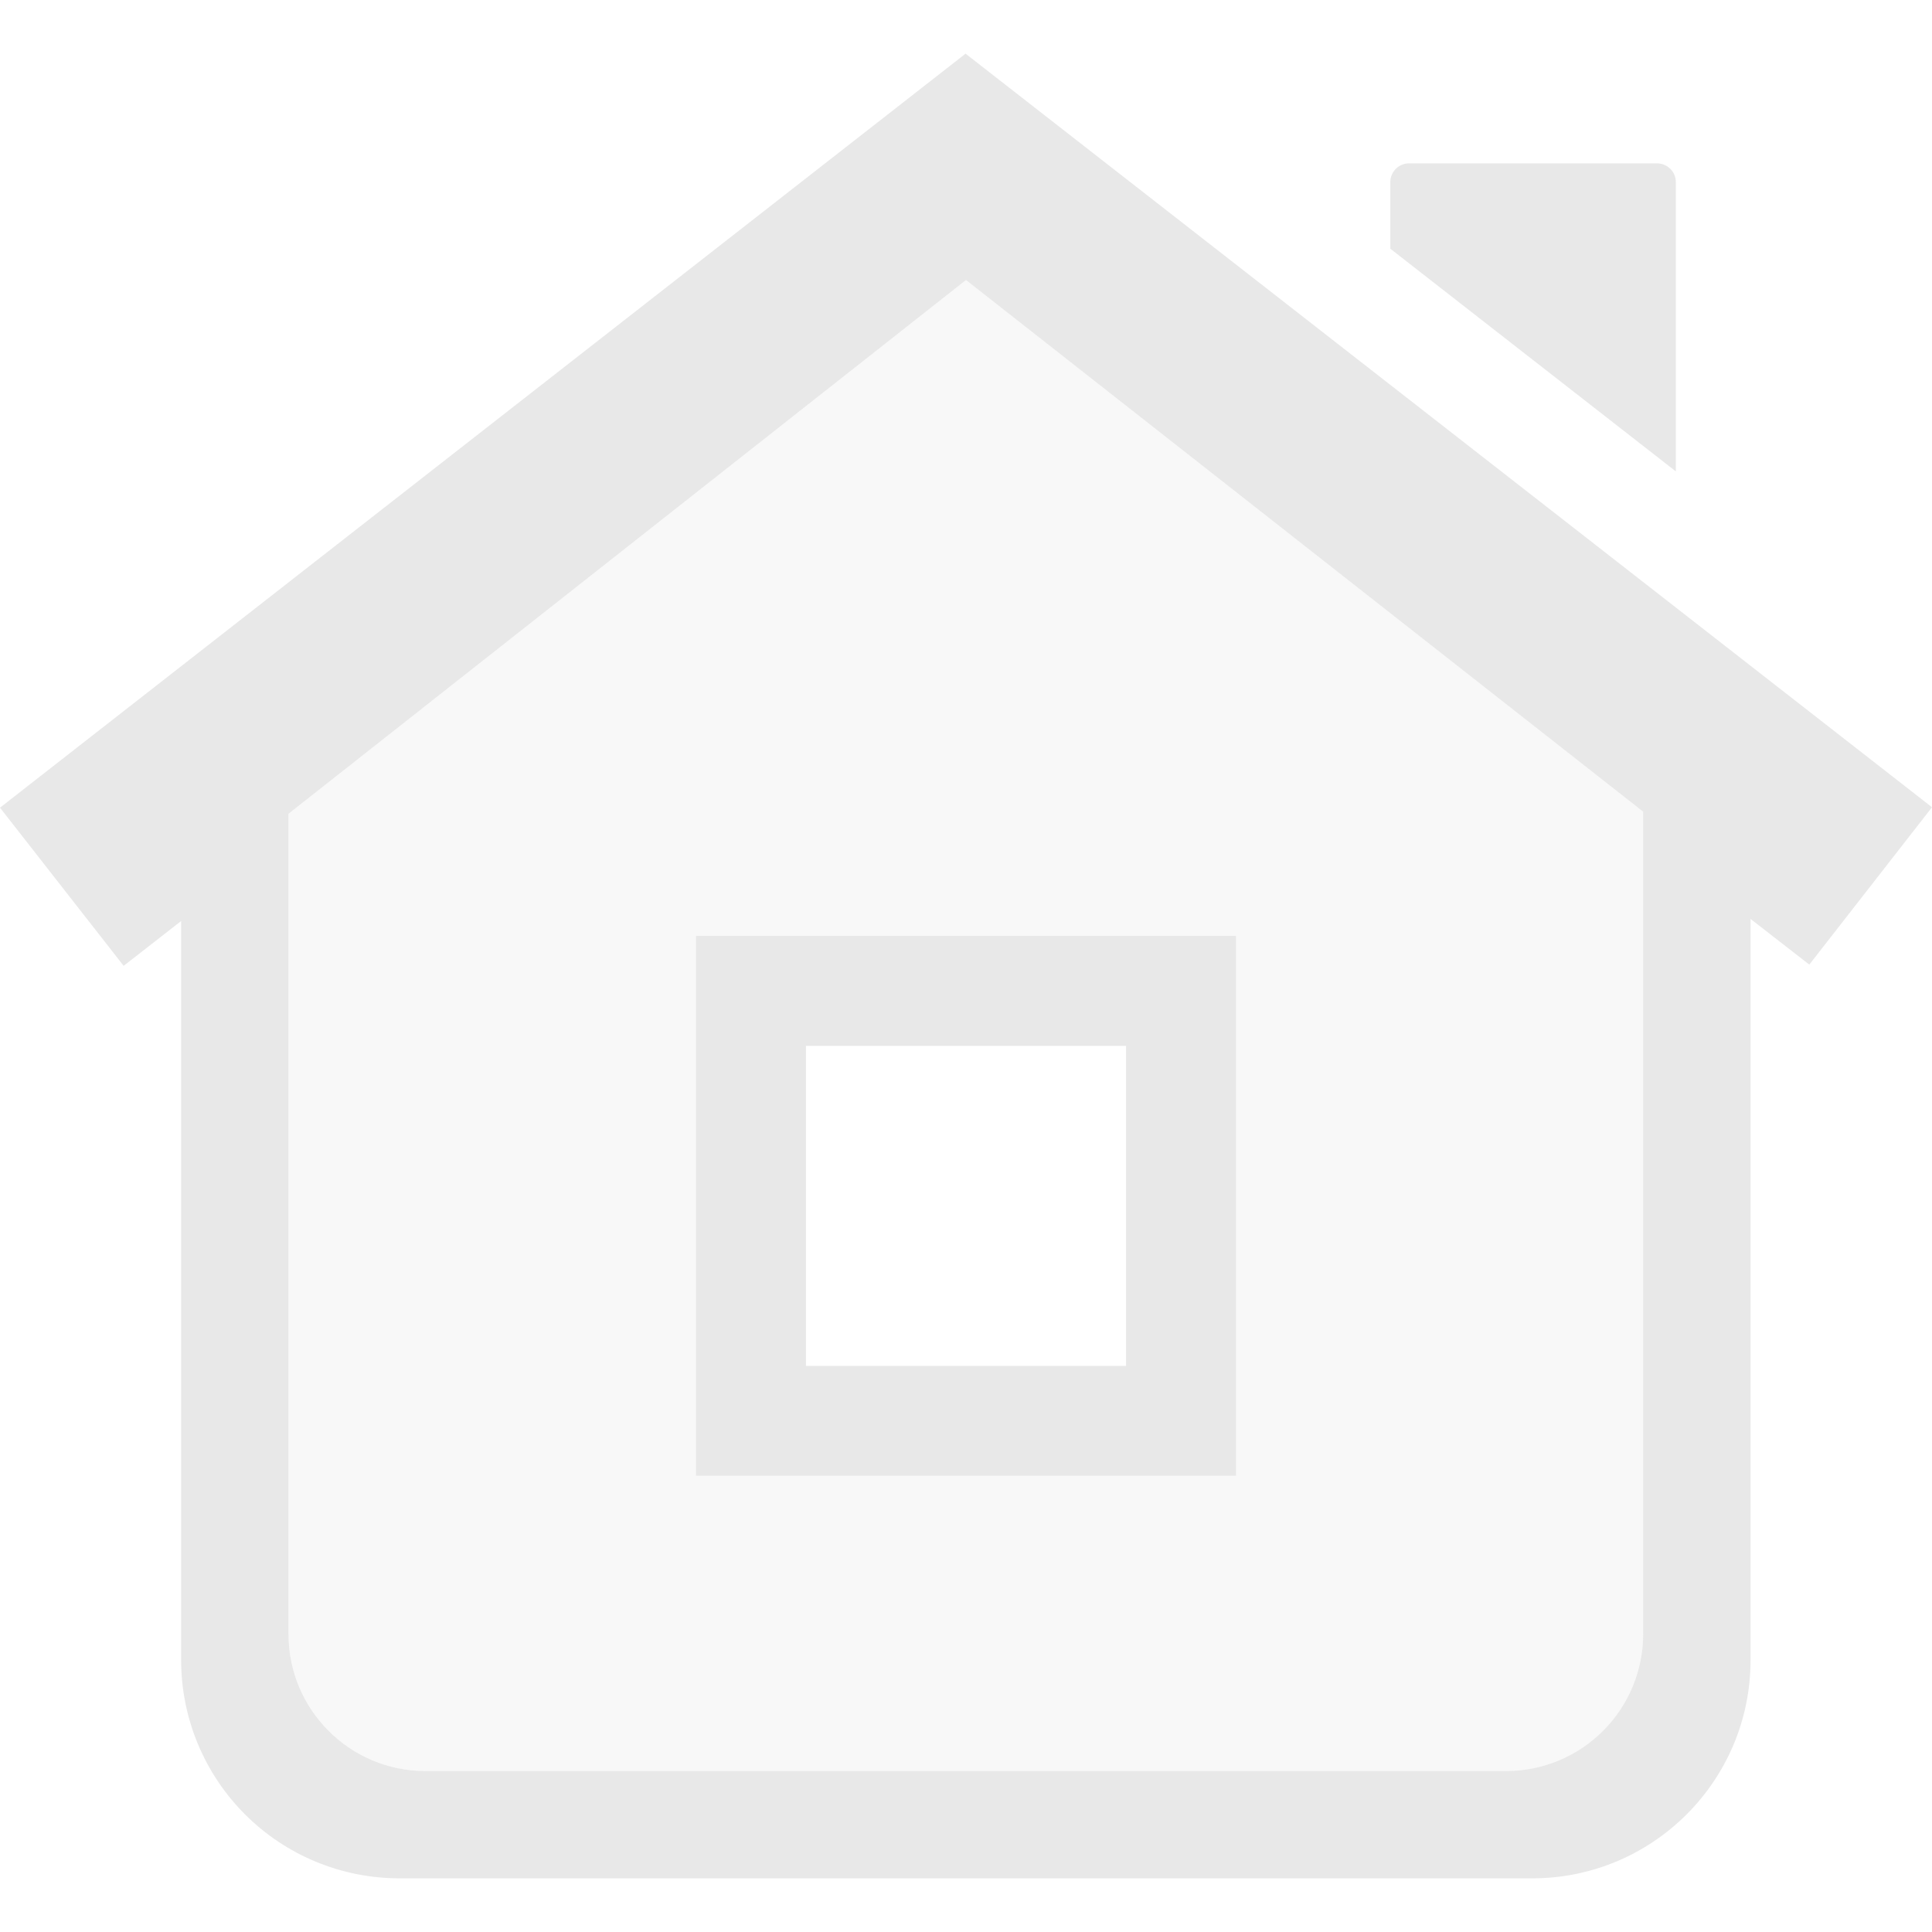
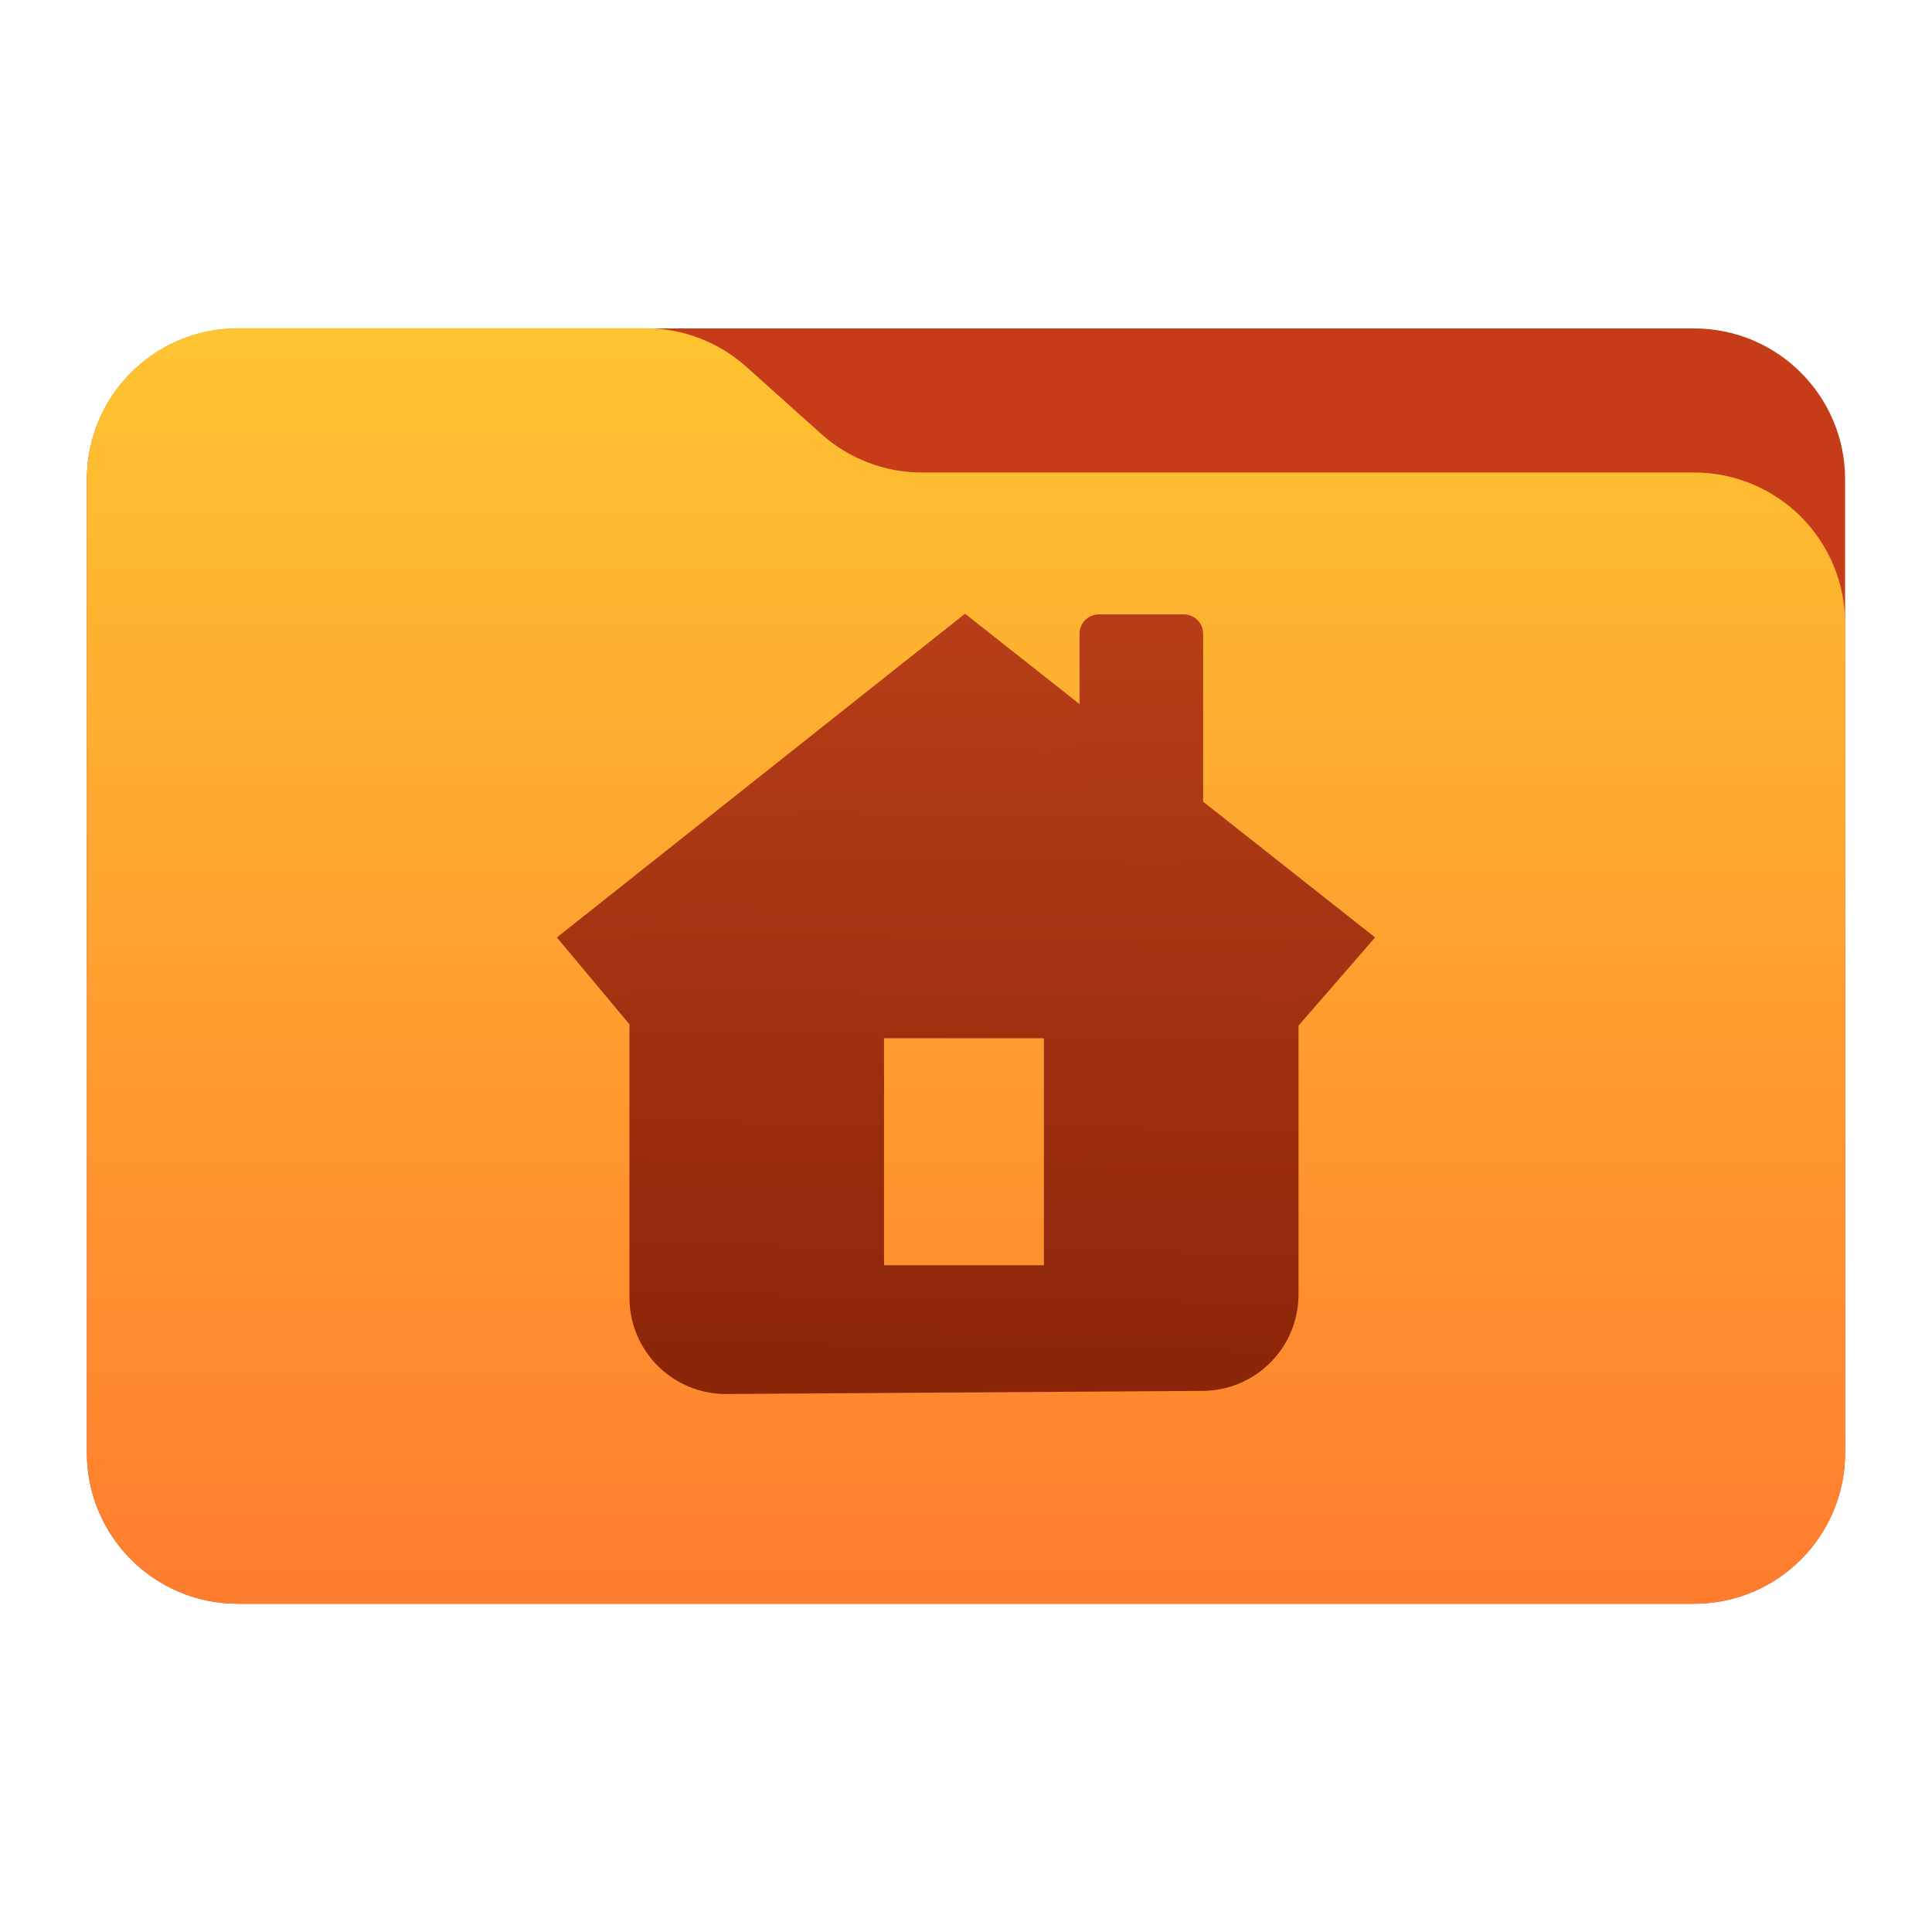
- <svg xmlns="http://www.w3.org/2000/svg" width="100%" height="100%" viewBox="0 0 36 36">
+ <svg xmlns="http://www.w3.org/2000/svg" style="clip-rule:evenodd;fill-rule:evenodd;stroke-linejoin:round;stroke-miterlimit:2" viewBox="0 0 48 48">
+   <g transform="scale(.75)">
+     <path d="m61.122 15.88c0-2.762-2.239-5-5-5h-48.244c-2.761 0-5 2.238-5 5v32.246c0 2.761 2.239 5 5 5h48.244c2.761 0 5-2.239 5-5v-32.246z" style="fill:rgb(199,60,24)" />
+     <path d="m61.122 20.652c0-1.326-0.527-2.598-1.465-3.536-0.938-0.937-2.209-1.464-3.535-1.464h-25.58c-1.232 0-2.42-0.455-3.337-1.277-0.768-0.689-1.713-1.535-2.481-2.224-0.917-0.822-2.105-1.277-3.337-1.277h-13.509c-1.326 0-2.597 0.527-3.535 1.465-0.938 0.937-1.465 2.209-1.465 3.535v32.252c0 2.761 2.239 5 5 5h48.244c2.761 0 5-2.239 5-5v-27.474z" style="fill:url(#_Linear1)" />
+     <path d="m18.448 31.054 2.403 2.877 11.056-8.883 11.108 8.927 2.537-2.921-13.584-10.724-13.52 10.724z" style="fill:url(#_Linear2)" />
+     <path d="m39.855 20.994c0-0.355-0.287-0.642-0.641-0.642h-2.812c-0.354 0-0.641 0.287-0.641 0.642v5.758h4.094v-5.758z" style="fill:url(#_Linear3)" />
+     <path d="m20.851 42.985c0 0.851 0.34 1.666 0.943 2.266 0.604 0.6 1.422 0.934 2.273 0.928 4.218-0.028 11.577-0.076 15.775-0.104 1.756-0.011 3.173-1.438 3.173-3.194v-11.291l-11.047-8.723-11.117 8.187v11.931zm13.73-8.592h-5.296v7.521h5.296v-7.521z" style="fill:url(#_Linear4)" />
+   </g>
  <defs>
-     <style id="current-color-scheme" type="text/css">
-  .ColorScheme-Text { color:#dfdfdf; } .ColorScheme-Highlight { color:#ff7d2e; } .ColorScheme-NeutralText { color:#ff9800; } .ColorScheme-PositiveText { color:#4caf50; } .ColorScheme-NegativeText { color:#f44336; }
-  </style>
+     <linearGradient id="_Linear1" x2="1" gradientTransform="matrix(2.54933e-15,-41.6338,41.6338,2.54933e-15,445.153,52.7218)" gradientUnits="userSpaceOnUse">
+       <stop style="stop-color:rgb(255,125,46)" offset="0" />
+       <stop style="stop-color:rgb(254,196,49)" offset="1" />
+     </linearGradient>
+     <linearGradient id="_Linear2" x2="1" gradientTransform="matrix(-.0931097 25.7244 -25.7244 -.0931097 -490.977 18.4371)" gradientUnits="userSpaceOnUse">
+       <stop style="stop-color:rgb(184,62,24)" offset="0" />
+       <stop style="stop-color:rgb(138,37,8)" offset="1" />
+     </linearGradient>
+     <linearGradient id="_Linear3" x2="1" gradientTransform="matrix(1.61143e-15,26.3166,-26.3166,1.61143e-15,-497.787,19.8626)" gradientUnits="userSpaceOnUse">
+       <stop style="stop-color:rgb(184,62,24)" offset="0" />
+       <stop style="stop-color:rgb(138,37,8)" offset="1" />
+     </linearGradient>
+     <linearGradient id="_Linear4" x2="1" gradientTransform="matrix(-.329696 25.7244 -25.7244 -.329696 -556.333 12.7908)" gradientUnits="userSpaceOnUse">
+       <stop style="stop-color:rgb(184,62,24)" offset="0" />
+       <stop style="stop-color:rgb(138,37,8)" offset="1" />
+     </linearGradient>
  </defs>
-   <path style="fill:currentColor" class="ColorScheme-Text" fill-opacity=".71" d="m17.992 1 18.008 14.042-2.286 2.932-1.095-0.851v13.81c0 2.246-1.821 4.067-4.067 4.067h-21.11c-1.079 0-2.113-0.428-2.876-1.191s-1.191-1.797-1.191-2.876v-13.771l-1.071 0.835-2.304-2.947zm8e-3 4.218-12.624 9.945v15.286c0 1.409 1.143 2.552 2.552 2.552h20.138c0.677 0 1.326-0.269 1.804-0.748 0.479-0.478 0.748-1.127 0.748-1.804v-15.325zm8.257-2.174h4.618c0.195 0 0.352 0.156 0.352 0.351v5.389l-5.321-4.15v-1.239c0-0.195 0.157-0.351 0.351-0.351z" />
-   <path style="fill:currentColor" class="ColorScheme-Text" d="m18 5.219-12.623 9.943v15.288c0 .677.269 1.326.748 1.804.478.479 1.127.748 1.804.748h20.138c.677 0 1.326-.269 1.804-.748.479-.478.748-1.127.748-1.804v-15.327zm-5.032 12.22h10.064v10.06h-10.064z" fill-opacity=".2" />
-   <path style="fill:currentColor" class="ColorScheme-Text" fill-opacity=".71" d="m12.968 17.439v10.06h10.064v-10.06zm2.05 2.05h5.964v5.963h-5.964z" />
</svg>
